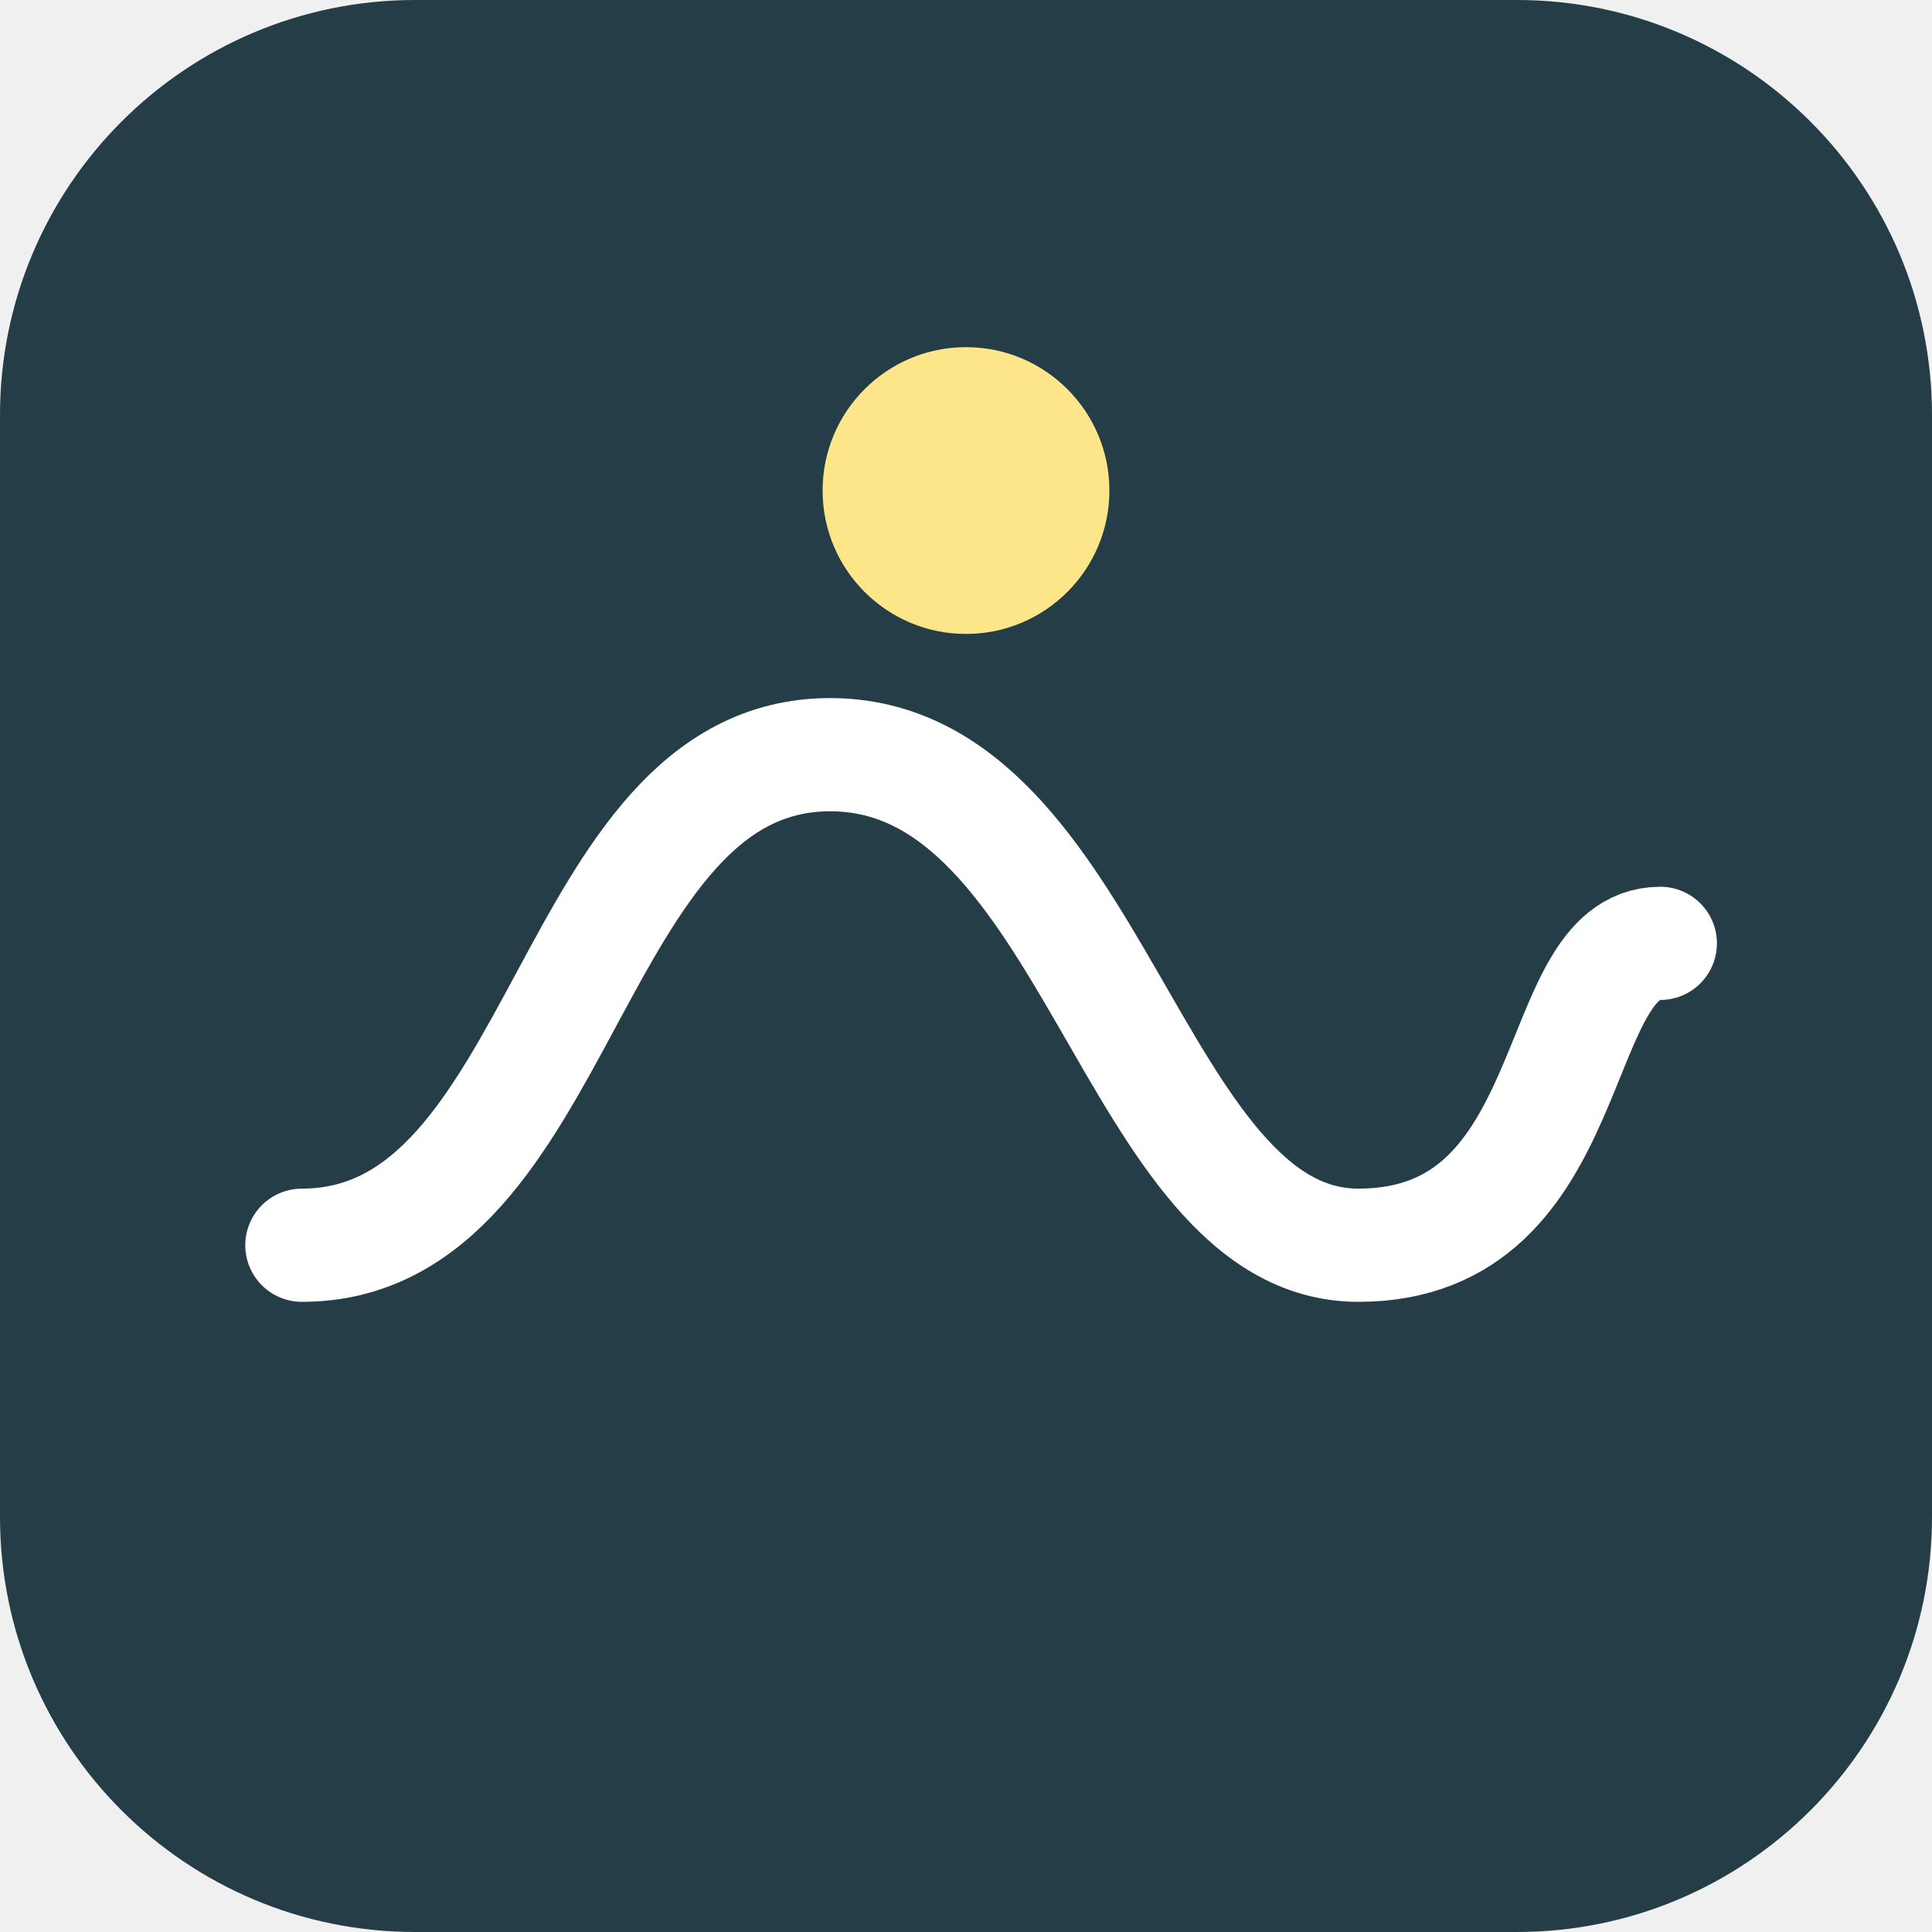
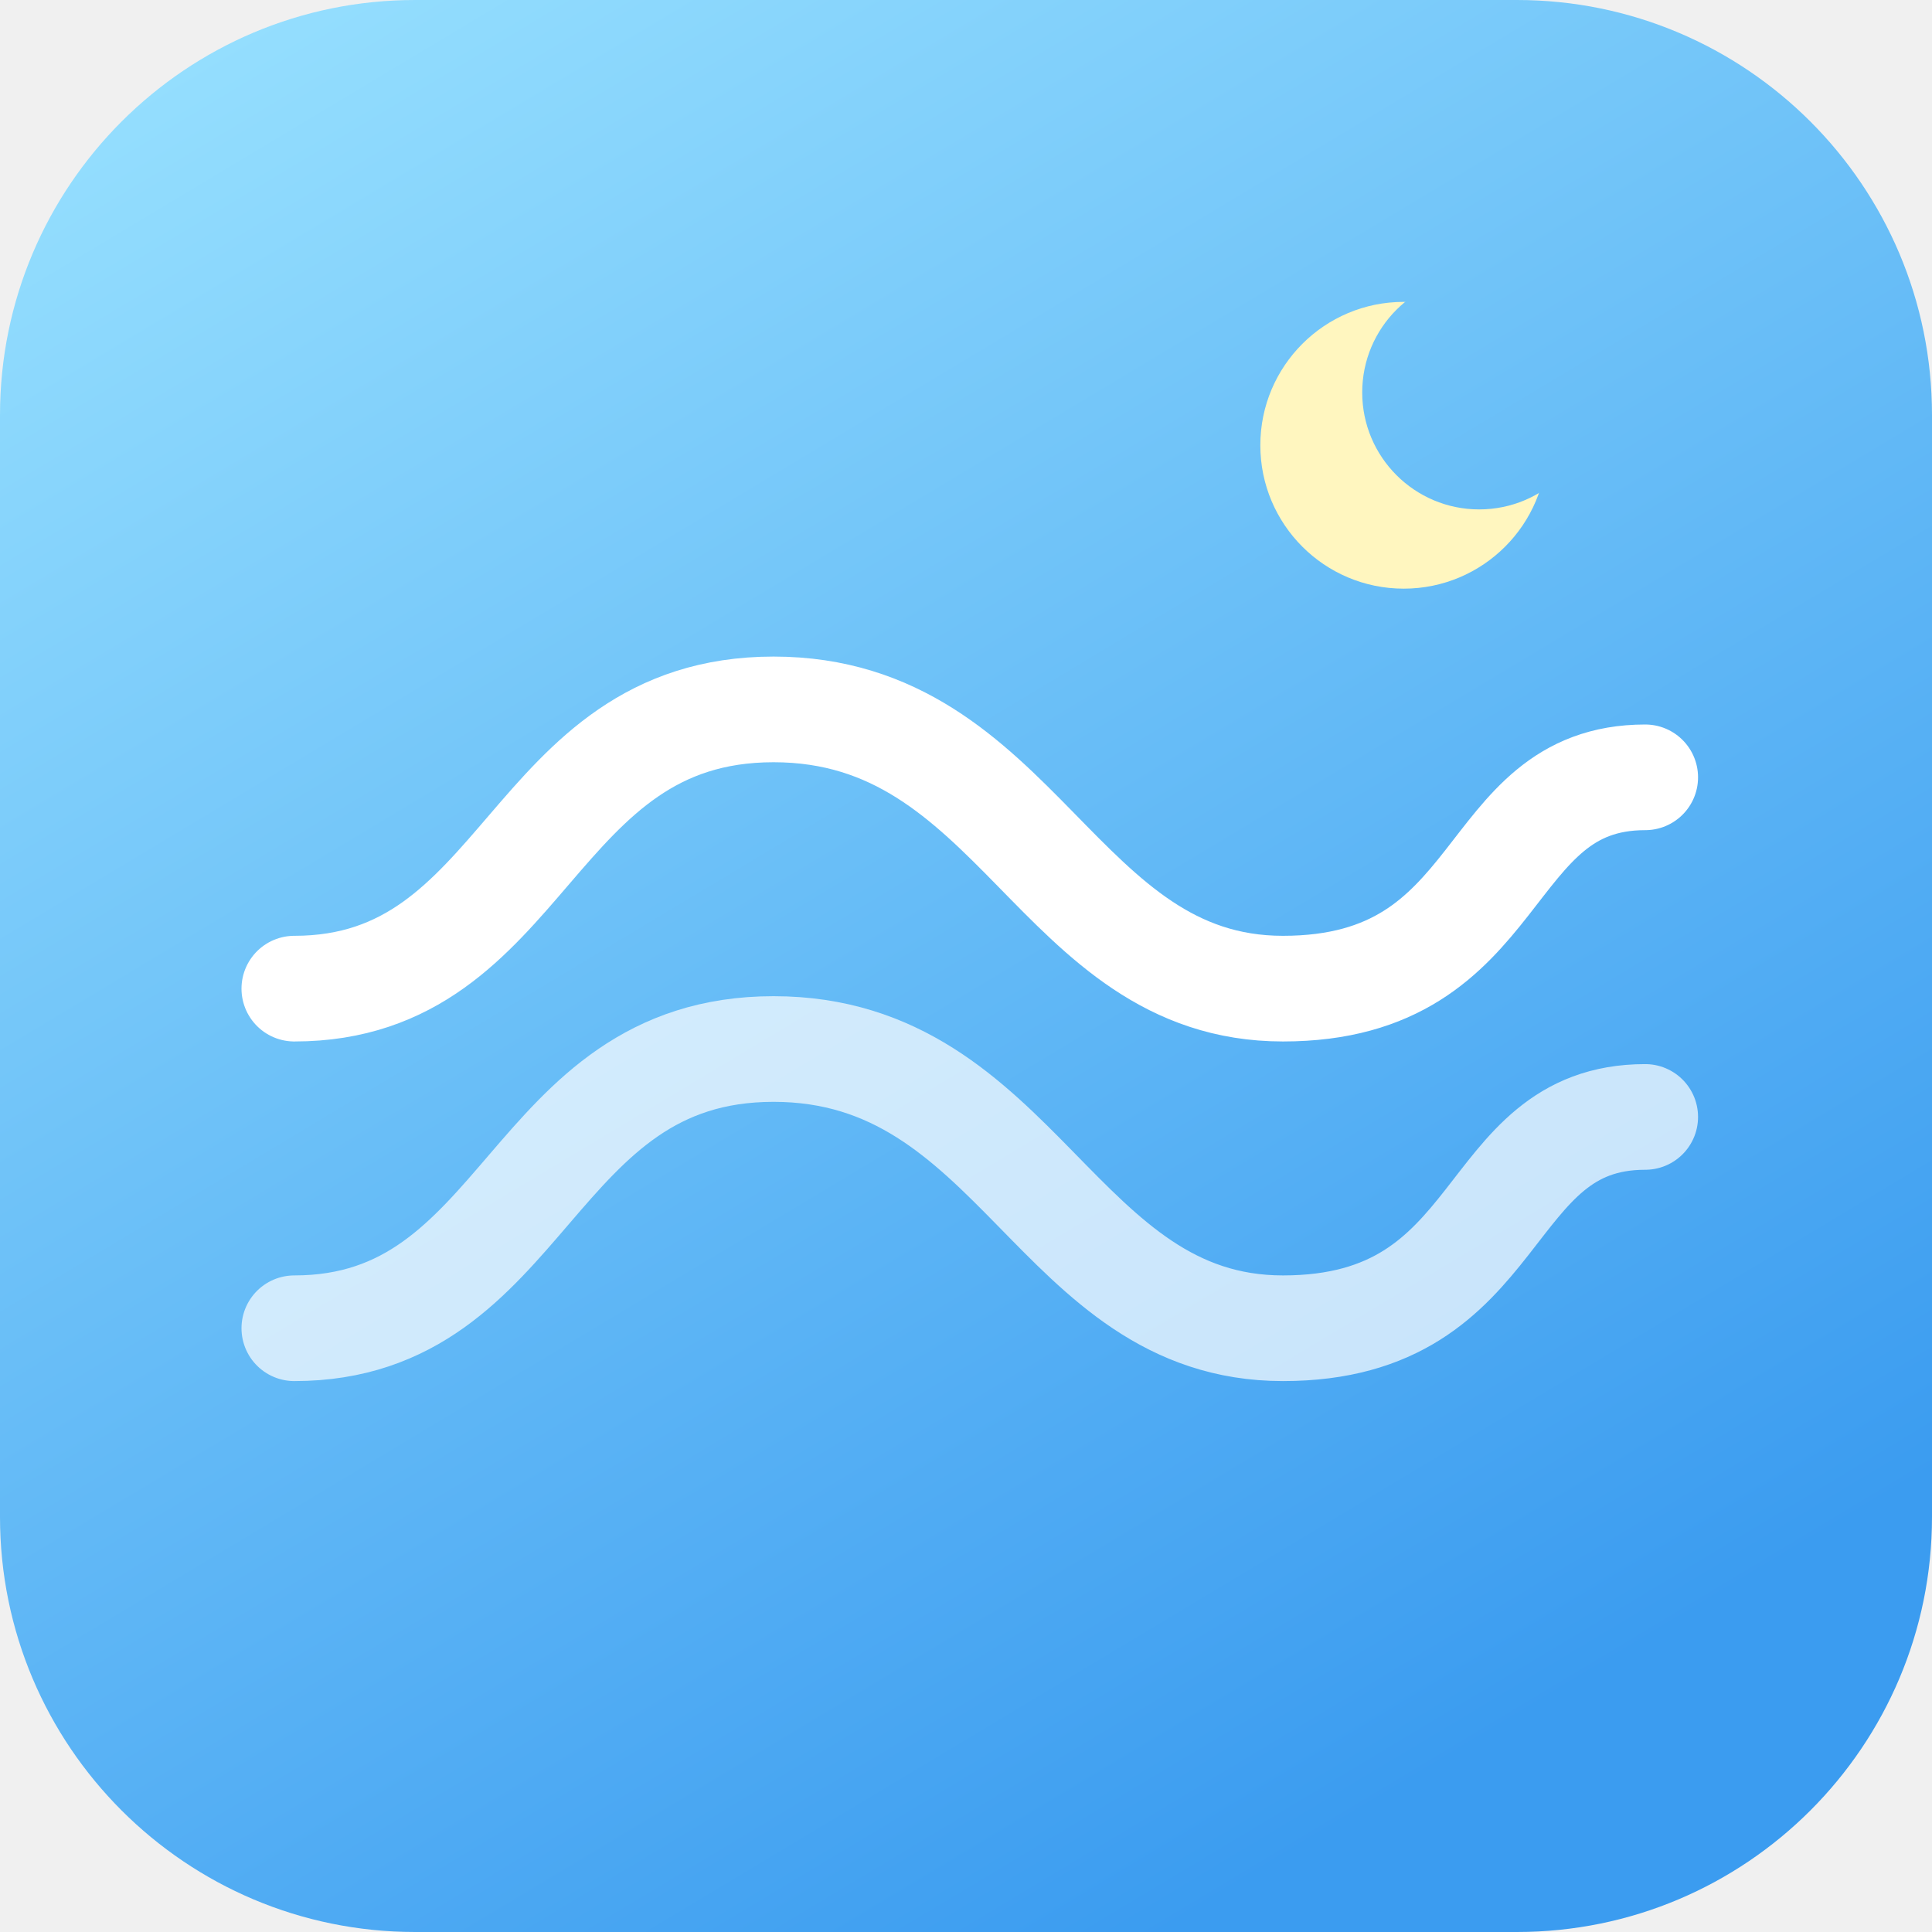
<svg xmlns="http://www.w3.org/2000/svg" viewBox="0 0 512 512">
-   <rect width="512" height="512" rx="110" fill="#243d47" />
-   <path d="M80 330 C150 330 150 200 220 200 S300 330 360 330 S410 250 440 250" fill="none" stroke="#fff" stroke-width="30" stroke-linecap="round" />
-   <circle cx="256" cy="130" r="38" fill="#fde68a" />
+   <defs>
+     <linearGradient id="sky" x1="0" y1="0" x2="0.6" y2="1">
+       <stop offset="0" stop-color="#9be3ff" />
+       <stop offset="1" stop-color="#3b9cf0" />
+     </linearGradient>
+     <mask id="crescent">
+       <rect width="512" height="512" fill="#fff" />
+       <circle cx="392" cy="104" r="31" fill="#000" />
+     </mask>
+   </defs>
+   <rect width="512" height="512" rx="110" fill="url(#sky)" />
+   <circle cx="372" cy="118" r="38" fill="#fff6bf" mask="url(#crescent)" />
+   <path d="M78 262 C140 262 140 188 205 188 S280 262 340 262 S392 206 436 206" fill="none" stroke="#fff" stroke-width="28" stroke-linecap="round" />
+   <path d="M78 352 C140 352 140 278 205 278 S280 352 340 352 S392 296 436 296" fill="none" stroke="#fff" stroke-width="28" stroke-linecap="round" opacity=".7" />
</svg>
